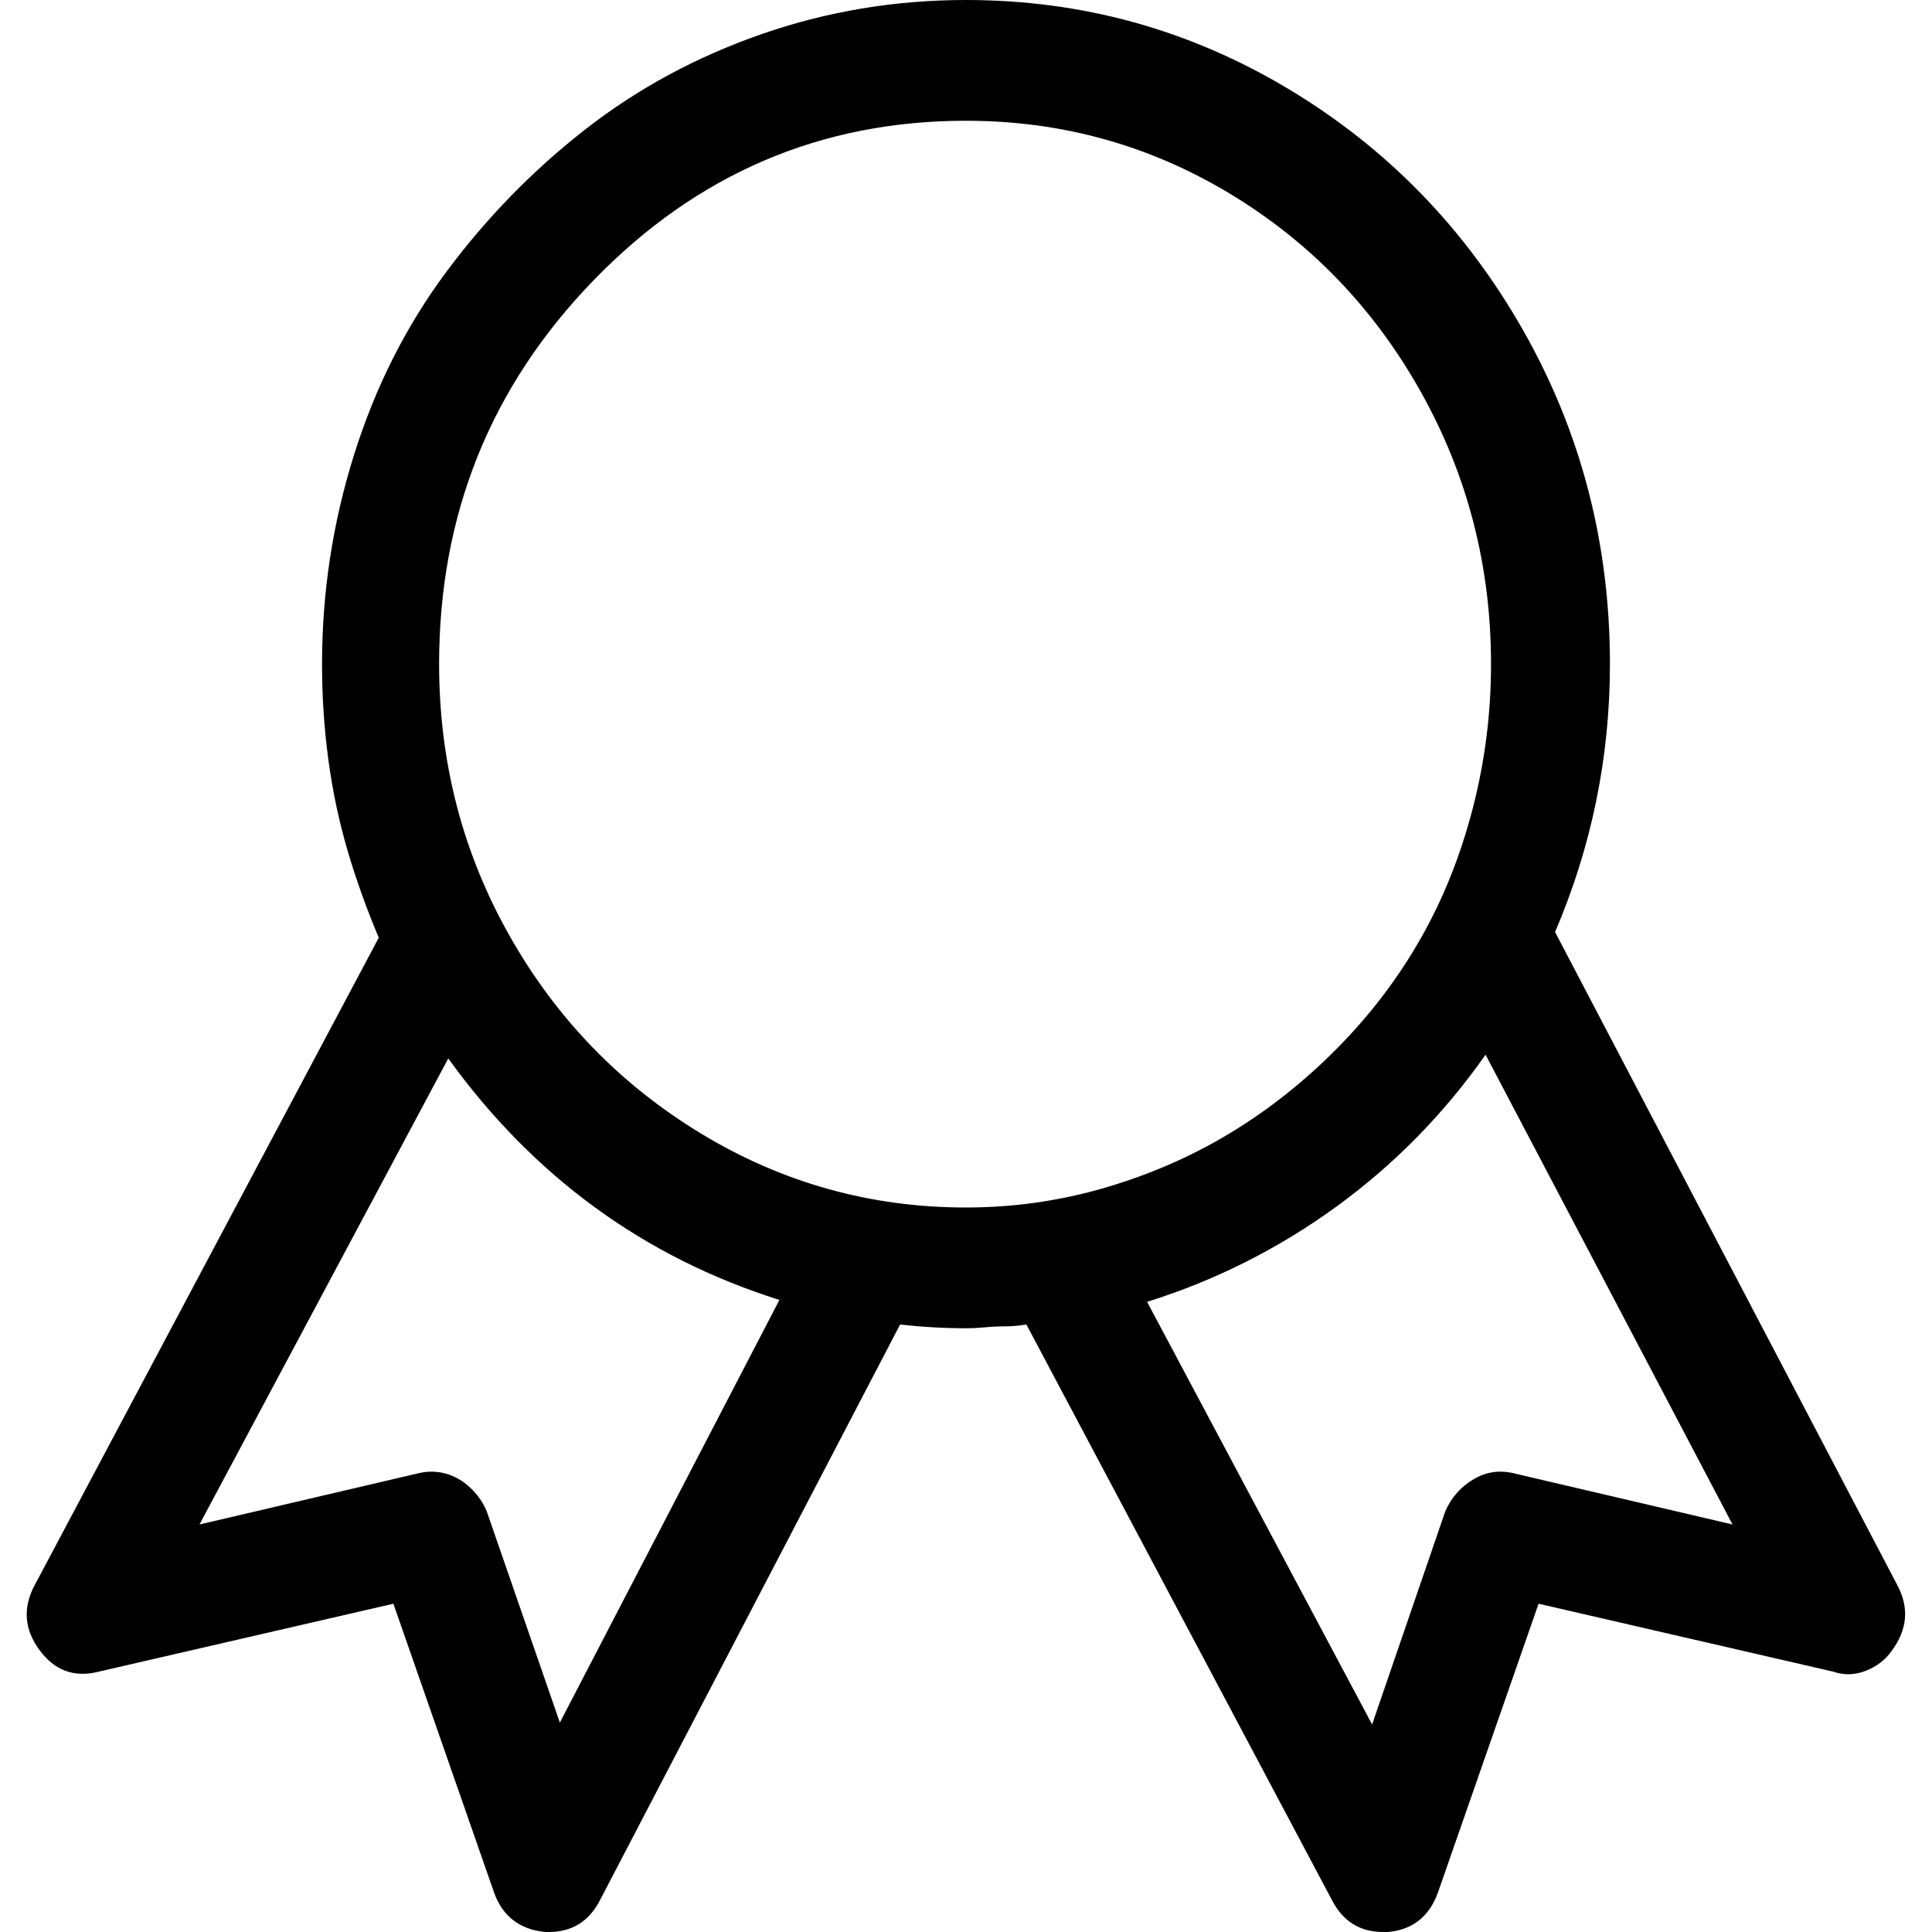
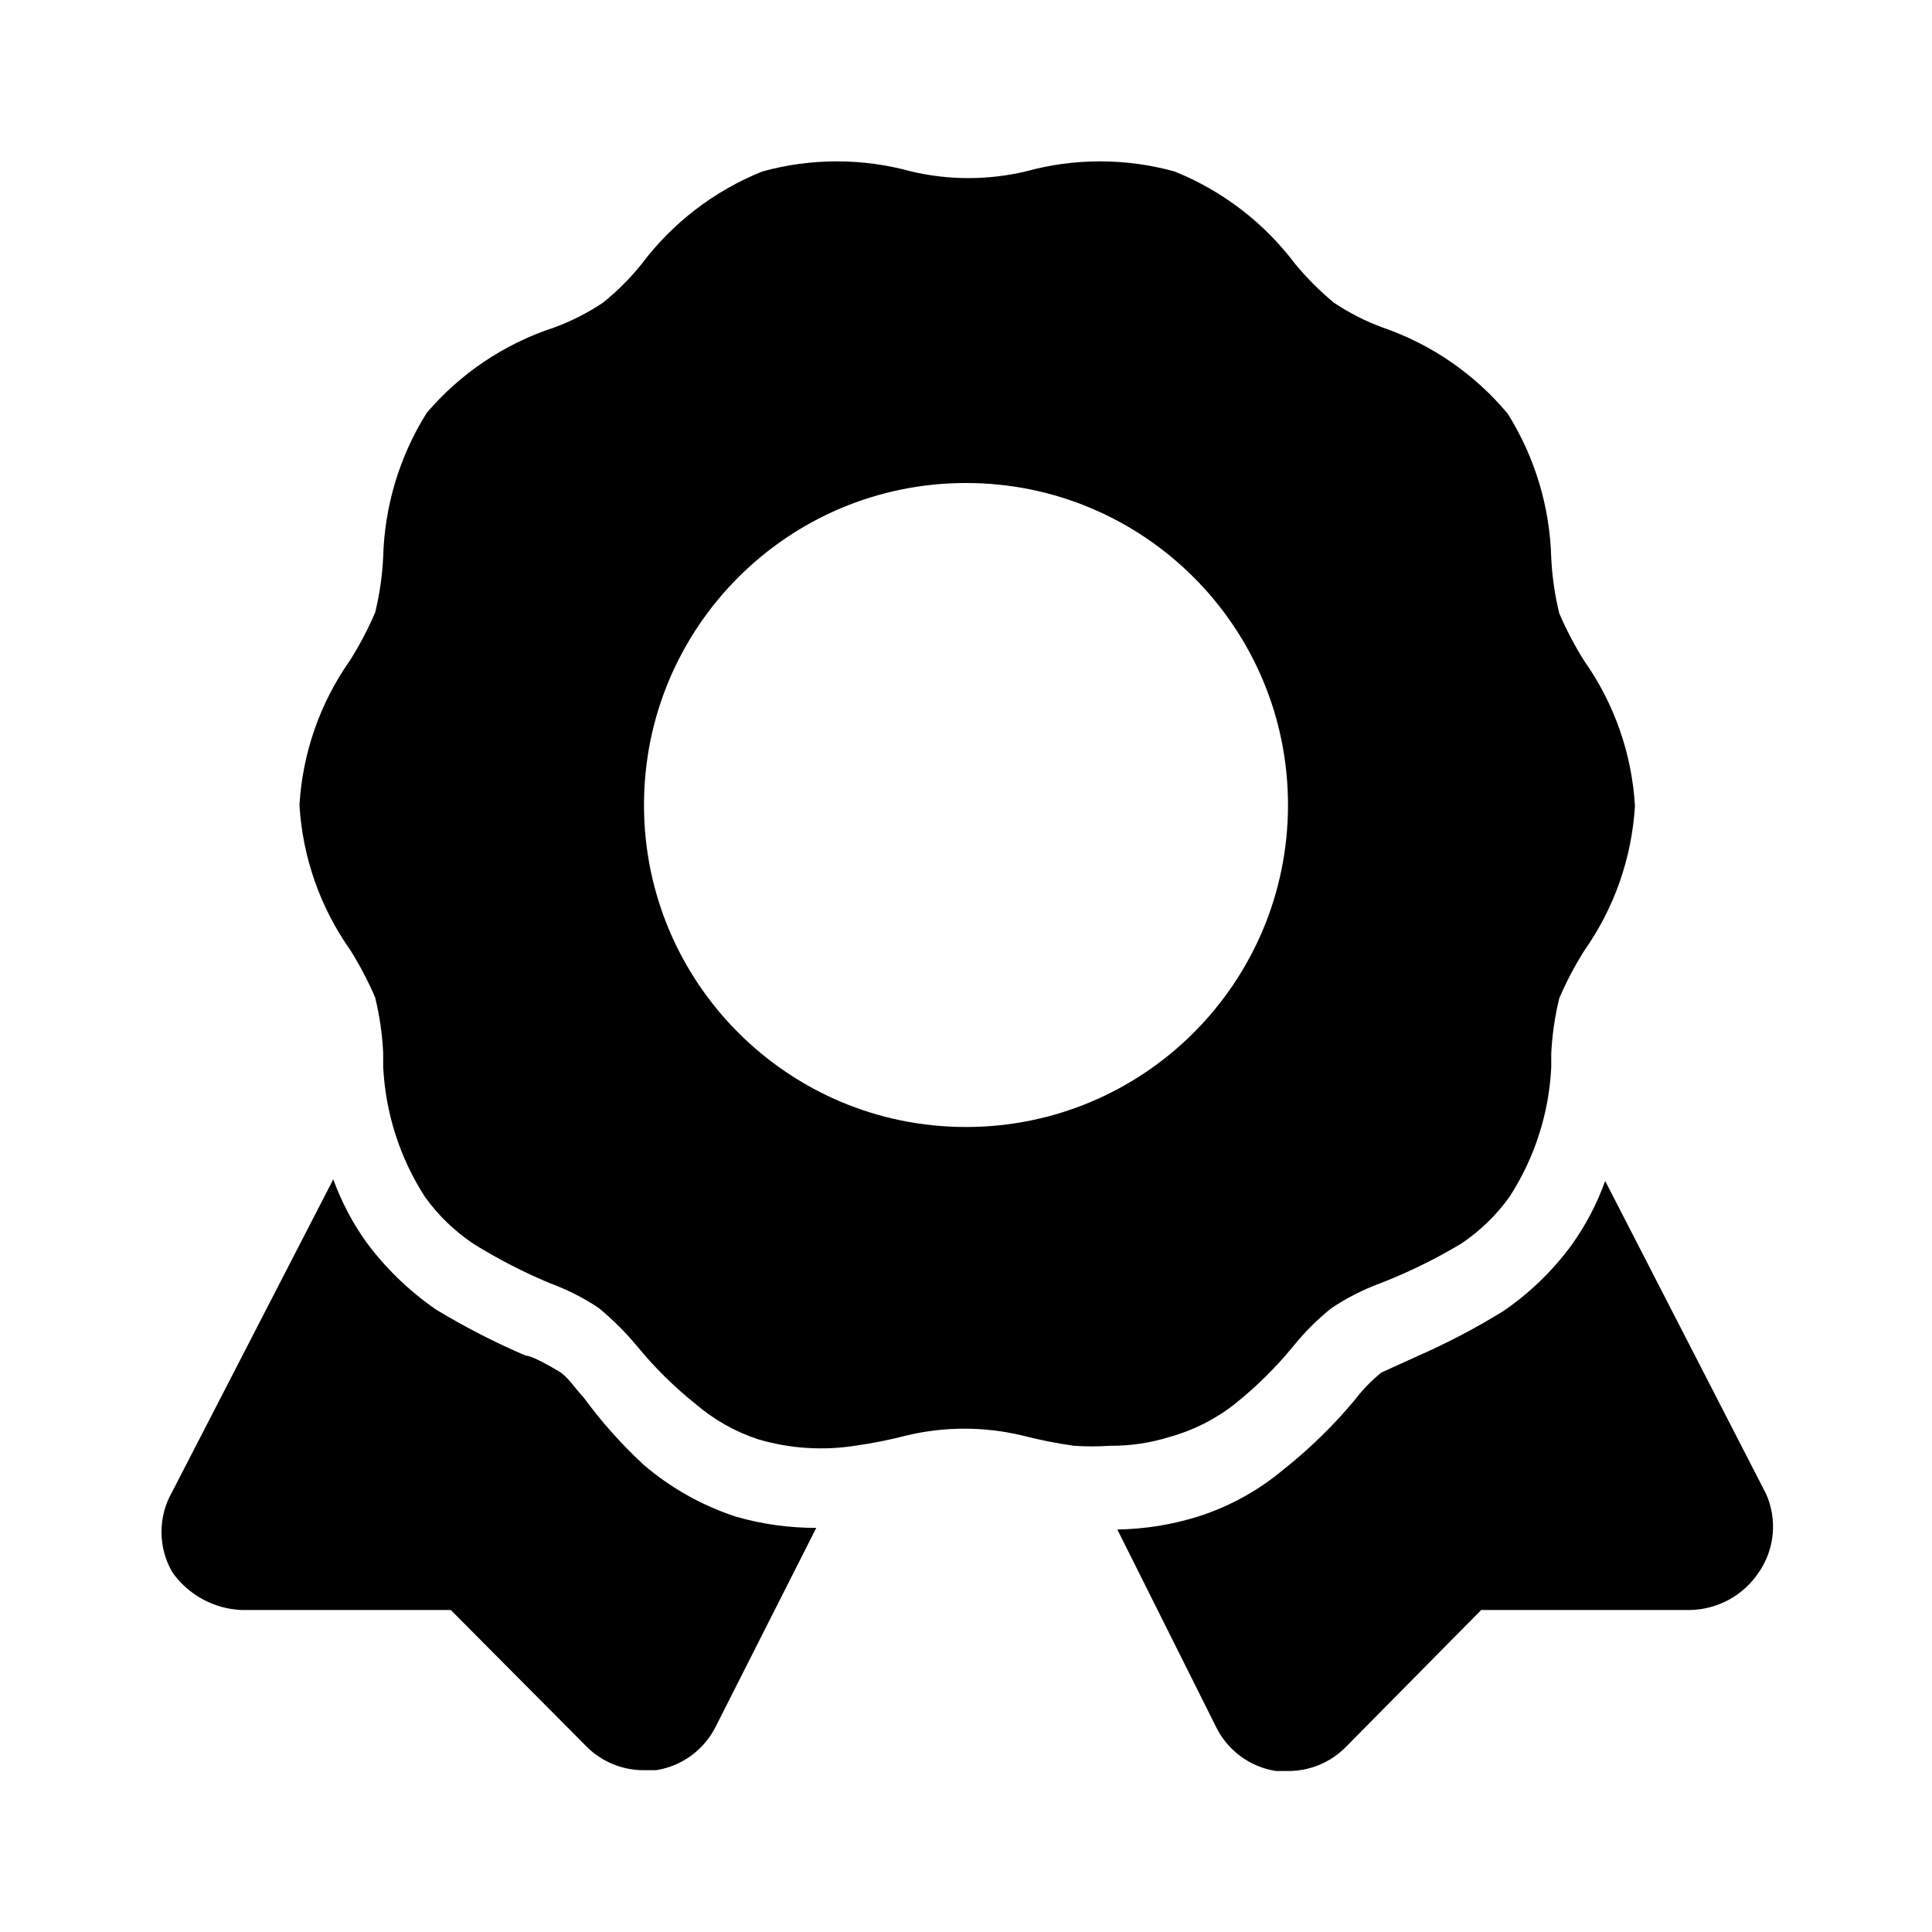
- <svg xmlns="http://www.w3.org/2000/svg" width="60" height="60" viewBox="0 0 60 60" fill="none">
-   <path d="M58.918 49.219L48.294 28.945C49.43 26.289 49.998 23.516 49.998 20.625C49.998 16.875 49.099 13.418 47.3 10.254C45.5 7.09 43.067 4.59 39.999 2.754C36.931 0.918 33.598 0 30 0C27.803 0 25.691 0.352 23.665 1.055C21.639 1.758 19.811 2.744 18.183 4.014C16.554 5.283 15.115 6.758 13.865 8.438C12.615 10.117 11.658 12.012 10.996 14.121C10.333 16.23 10.001 18.398 10.001 20.625C10.001 21.641 10.068 22.637 10.2 23.613C10.333 24.59 10.532 25.527 10.797 26.426C11.062 27.324 11.384 28.223 11.763 29.121L1.082 49.219C0.703 49.922 0.75 50.596 1.224 51.24C1.697 51.885 2.313 52.109 3.07 51.914L12.217 49.805L15.342 58.77C15.607 59.512 16.137 59.922 16.933 60H17.046C17.766 60 18.296 59.668 18.637 59.004L27.954 41.133C28.636 41.211 29.318 41.25 30 41.25C30.189 41.25 30.388 41.24 30.596 41.221C30.805 41.201 31.013 41.191 31.221 41.191C31.43 41.191 31.647 41.172 31.875 41.133L41.362 59.004C41.703 59.668 42.234 60 42.953 60H43.124C43.881 59.922 44.392 59.512 44.658 58.77L47.782 49.805L56.929 51.914C57.27 52.031 57.611 52.022 57.952 51.885C58.293 51.748 58.558 51.543 58.747 51.27C59.24 50.605 59.297 49.922 58.918 49.219ZM17.387 53.496L15.115 46.934C15.001 46.66 14.831 46.416 14.603 46.201C14.376 45.986 14.12 45.84 13.836 45.762C13.552 45.684 13.259 45.684 12.956 45.762L6.195 47.344L13.921 32.871C16.573 36.543 20 39.043 24.205 40.371L17.387 53.496ZM13.637 20.625C13.637 15.977 15.238 12.002 18.438 8.701C21.639 5.4 25.492 3.75 30 3.75C32.954 3.75 35.681 4.502 38.181 6.006C40.681 7.51 42.66 9.561 44.118 12.158C45.576 14.756 46.305 17.578 46.305 20.625C46.305 22.148 46.116 23.643 45.737 25.107C45.358 26.572 44.819 27.92 44.118 29.15C43.417 30.381 42.556 31.514 41.533 32.549C40.51 33.584 39.402 34.463 38.209 35.185C37.016 35.908 35.719 36.475 34.318 36.885C32.916 37.295 31.477 37.5 30 37.5C27.045 37.5 24.309 36.738 21.79 35.215C19.271 33.691 17.283 31.641 15.825 29.062C14.367 26.484 13.637 23.672 13.637 20.625ZM47.044 45.762C46.589 45.645 46.163 45.703 45.766 45.938C45.368 46.172 45.074 46.504 44.885 46.934L42.612 53.555L35.624 40.43C37.745 39.766 39.705 38.779 41.505 37.471C43.304 36.162 44.847 34.59 46.135 32.754L53.805 47.344L47.044 45.762Z" fill="black" />
+ <svg xmlns="http://www.w3.org/2000/svg" class="icon glyph" width="48" height="48" id="reward" viewBox="0 0 24 24">
+   <path d="M15.34,17.44a4.85,4.85,0,0,0,.72-.71,3.08,3.08,0,0,1,.48-.48,2.86,2.86,0,0,1,.61-.31,6.64,6.64,0,0,0,1-.49,2.35,2.35,0,0,0,.6-.58,3.25,3.25,0,0,0,.52-1.61h0c0-.06,0-.11,0-.17a3.65,3.65,0,0,1,.1-.69,4.31,4.31,0,0,1,.31-.59,3.48,3.48,0,0,0,.63-1.8,3.48,3.48,0,0,0-.63-1.8,4.31,4.31,0,0,1-.31-.59,3.65,3.65,0,0,1-.1-.69,3.55,3.55,0,0,0-.54-1.79,3.51,3.51,0,0,0-1.55-1.07,2.86,2.86,0,0,1-.61-.31,3.59,3.59,0,0,1-.48-.48,3.52,3.52,0,0,0-1.5-1.15,3.47,3.47,0,0,0-1.85,0,3.1,3.1,0,0,1-1.42,0,3.47,3.47,0,0,0-1.85,0,3.52,3.52,0,0,0-1.5,1.15,3.08,3.08,0,0,1-.48.48,2.86,2.86,0,0,1-.61.31A3.51,3.51,0,0,0,5.3,5.13a3.55,3.55,0,0,0-.54,1.79,3.65,3.65,0,0,1-.1.69,4.31,4.31,0,0,1-.31.59A3.48,3.48,0,0,0,3.72,10a3.48,3.48,0,0,0,.63,1.8,4.31,4.31,0,0,1,.31.59,3.65,3.65,0,0,1,.1.69c0,.05,0,.11,0,.17a3.28,3.28,0,0,0,.52,1.62,2.35,2.35,0,0,0,.6.58,6.64,6.64,0,0,0,.95.49,2.86,2.86,0,0,1,.61.31,3.59,3.59,0,0,1,.48.48,4.85,4.85,0,0,0,.72.71,2.29,2.29,0,0,0,.78.44,2.76,2.76,0,0,0,1.2.08,5.74,5.74,0,0,0,.65-.13,3.1,3.1,0,0,1,1.42,0,5.74,5.74,0,0,0,.65.13h0a3.29,3.29,0,0,0,.45,0,2.42,2.42,0,0,0,.74-.11A2.29,2.29,0,0,0,15.34,17.44ZM12,14a4,4,0,1,1,4-4A4,4,0,0,1,12,14ZM9.14,18.84a3.59,3.59,0,0,0,1,.14L8.89,21.45a1,1,0,0,1-.74.54H8a1,1,0,0,1-.72-.3L5.6,20,3,20a1.11,1.11,0,0,1-.86-.47,1,1,0,0,1,0-1l2-3.88a3.26,3.26,0,0,0,.41.78,3.67,3.67,0,0,0,.87.84,9,9,0,0,0,1.11.57c.08,0,.32.14.42.2s.18.19.3.32A5.85,5.85,0,0,0,8,18.2,3.39,3.39,0,0,0,9.14,18.84Zm12.71.69A1.05,1.05,0,0,1,21,20L18.4,20,16.72,21.7A1,1,0,0,1,16,22h-.15a1,1,0,0,1-.74-.54L13.88,19a3.54,3.54,0,0,0,1-.16,3.13,3.13,0,0,0,1.07-.59,6,6,0,0,0,.88-.86,2,2,0,0,1,.33-.34l.44-.2a8.68,8.68,0,0,0,1.07-.56,3.5,3.5,0,0,0,.85-.82,3.24,3.24,0,0,0,.42-.8l2,3.89A1,1,0,0,1,21.85,19.53Z" style="fill: rgb(0, 0, 0);" />
</svg>
